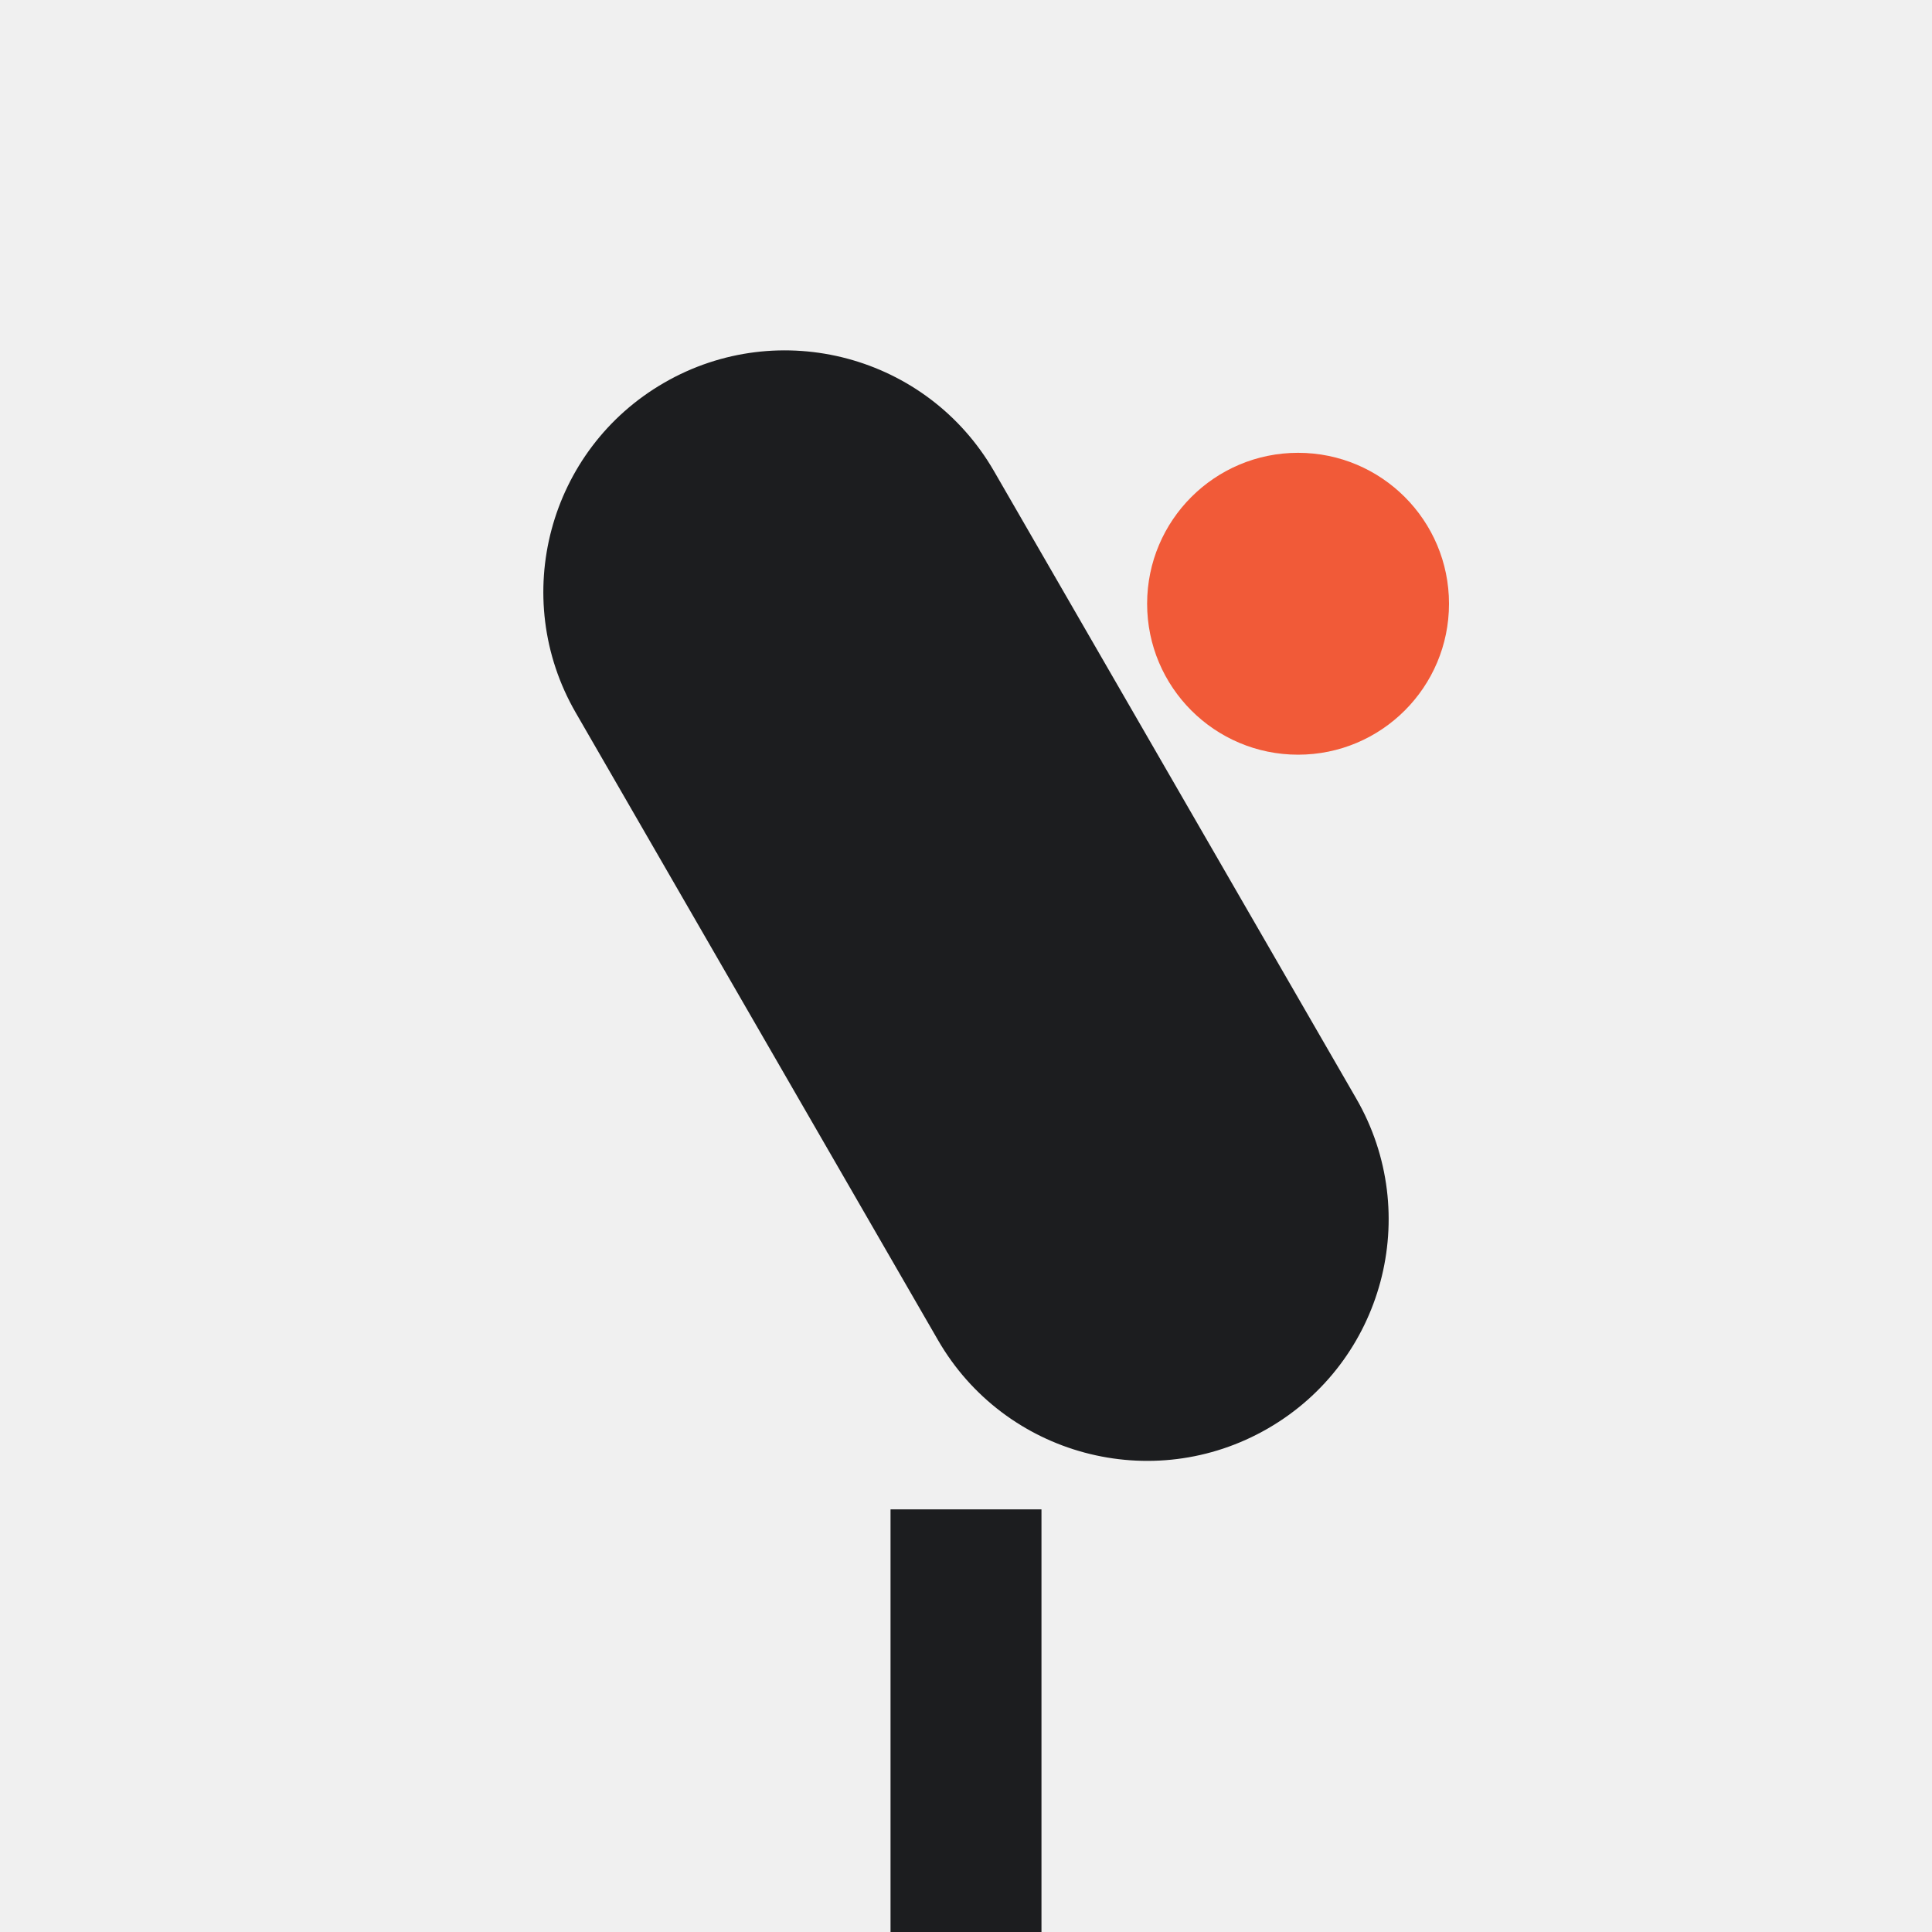
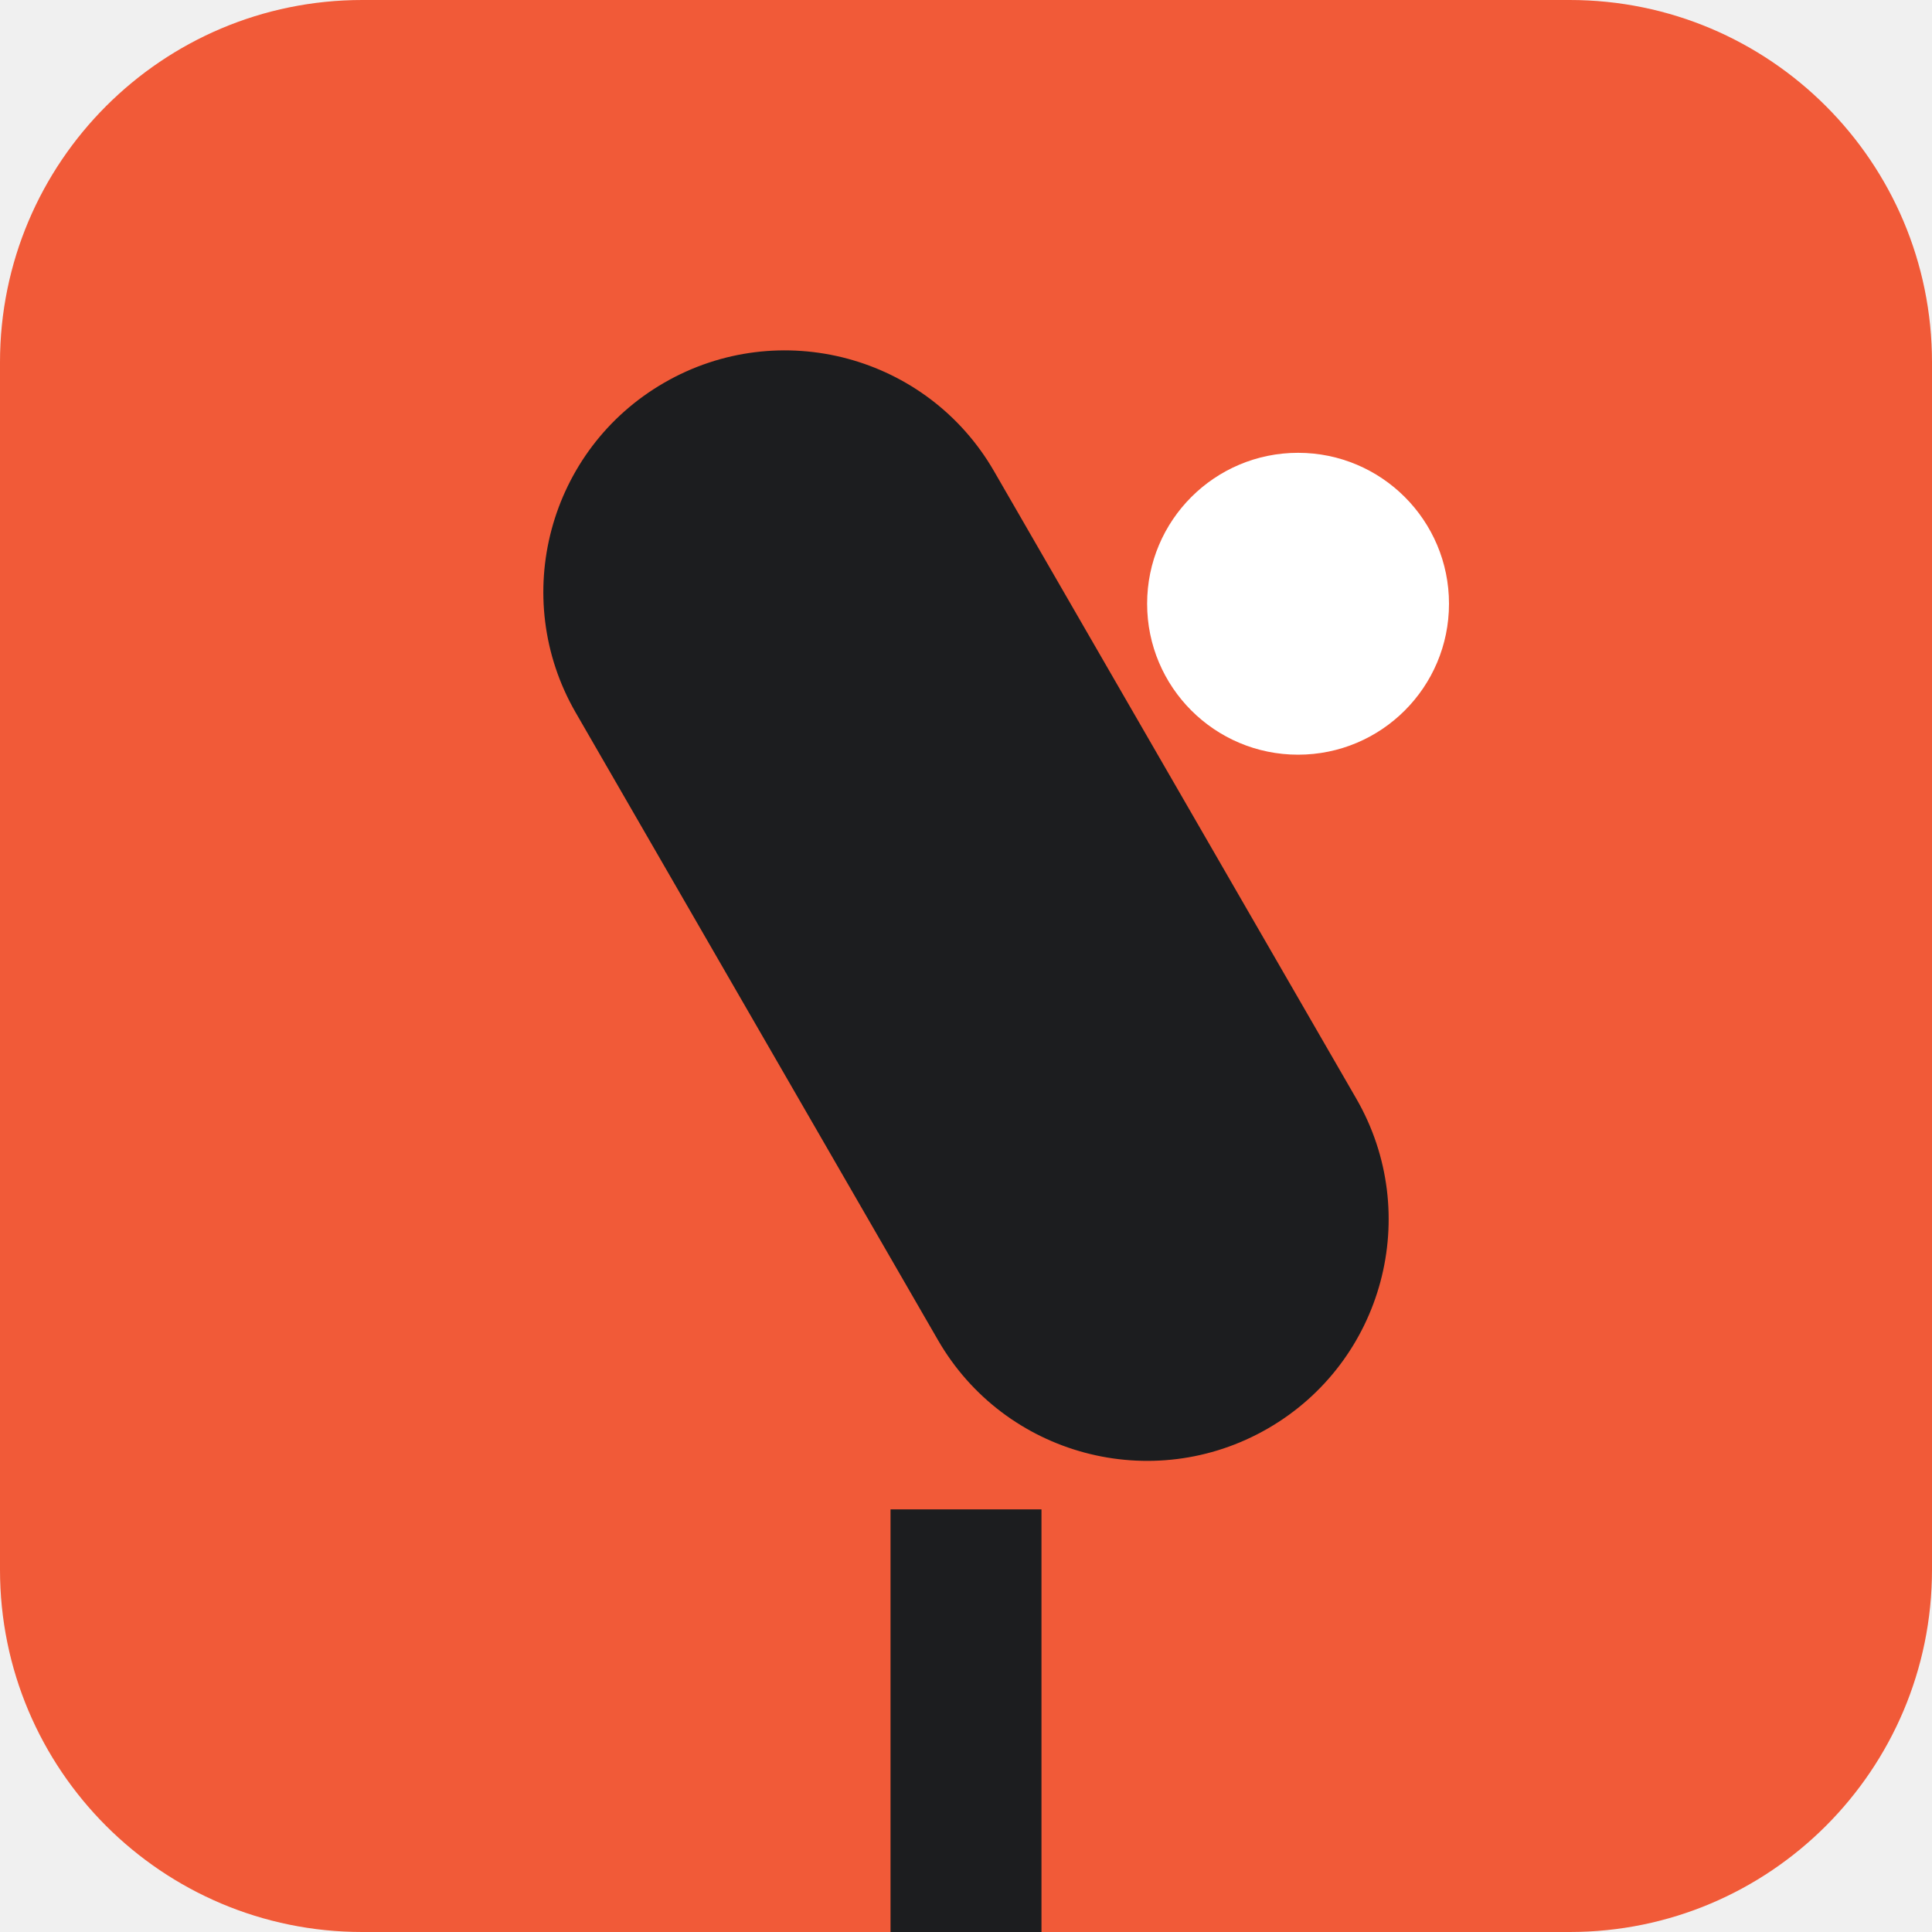
<svg xmlns="http://www.w3.org/2000/svg" viewBox="0 0 64 64" width="64" height="64">
+   <rect width="64" height="64" rx="12" fill="#F15A38" />
  <g transform="translate(32, 30)">
    <rect x="-8" y="-20" width="16" height="40" rx="8" transform="rotate(-30)" fill="#1C1D1F" />
-     <circle cx="11" cy="-10" r="5" fill="#F15A38" />
+     <circle cx="11" cy="-10" r="5" fill="#FFFFFF" />
    <rect x="-2.5" y="20" width="5" height="14" fill="#1C1D1F" />
    <rect x="-10" y="34" width="20" height="3.5" rx="1.75" fill="#1C1D1F" />
  </g>
</svg>
